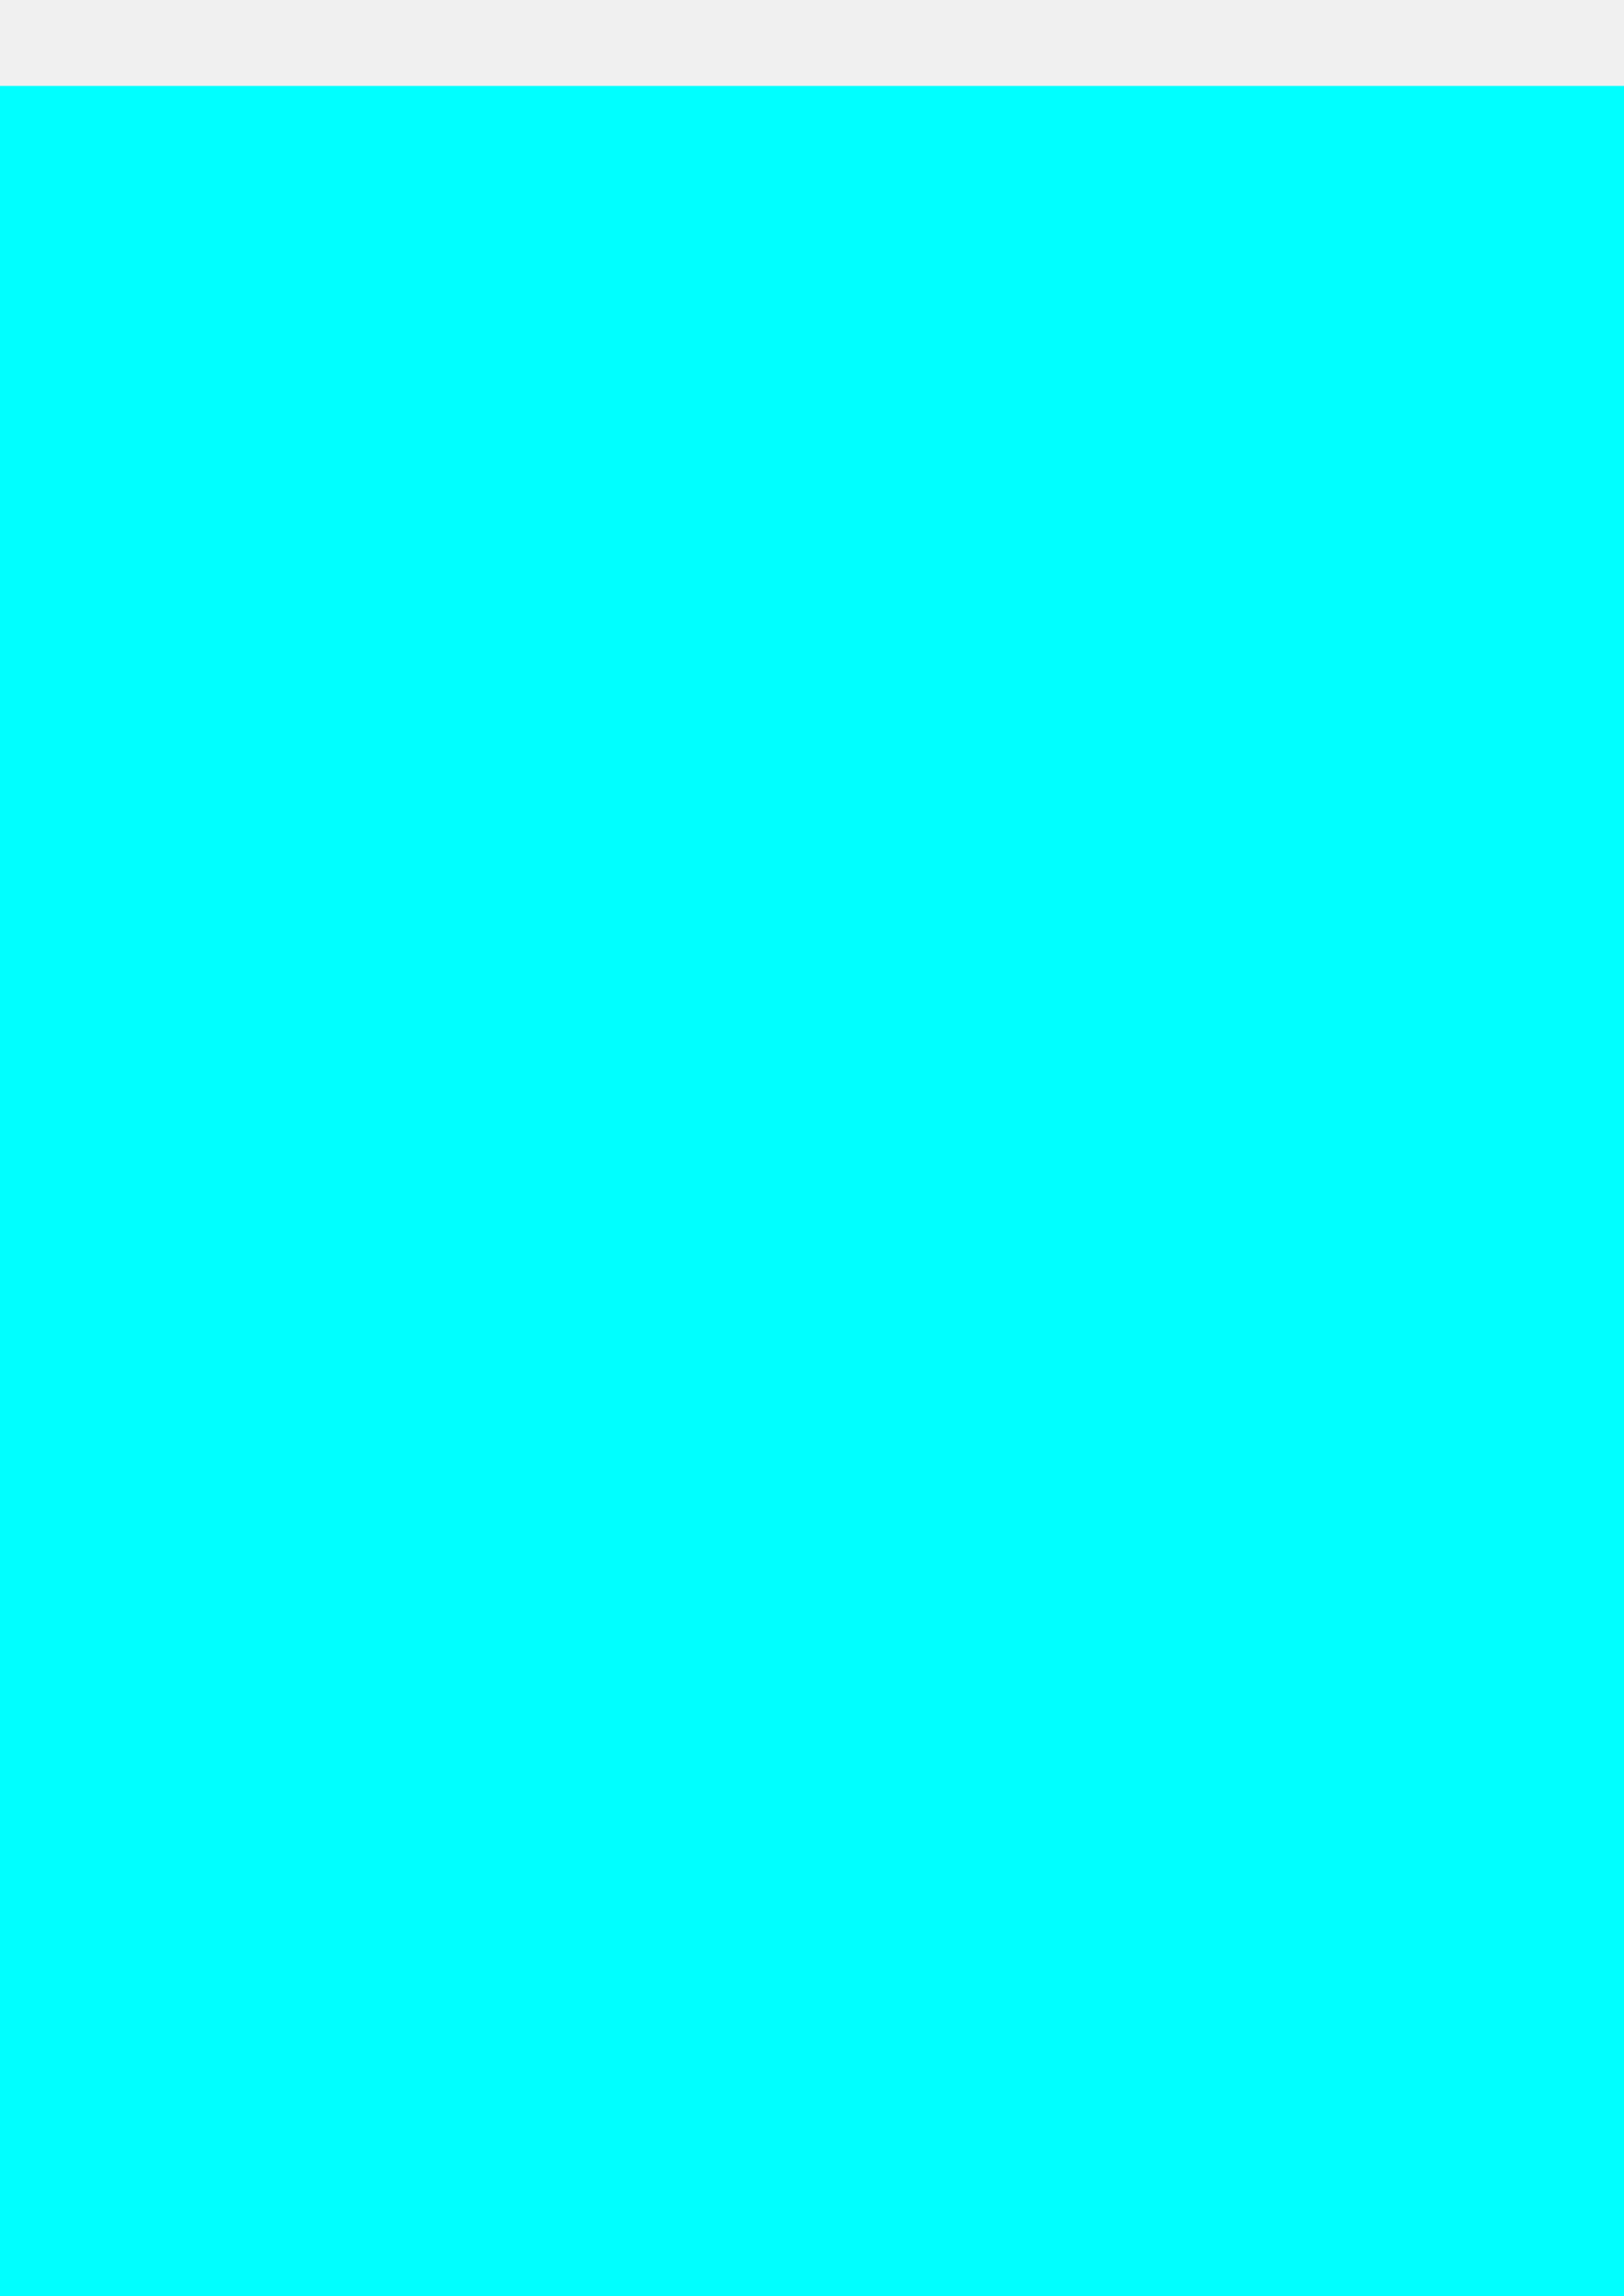
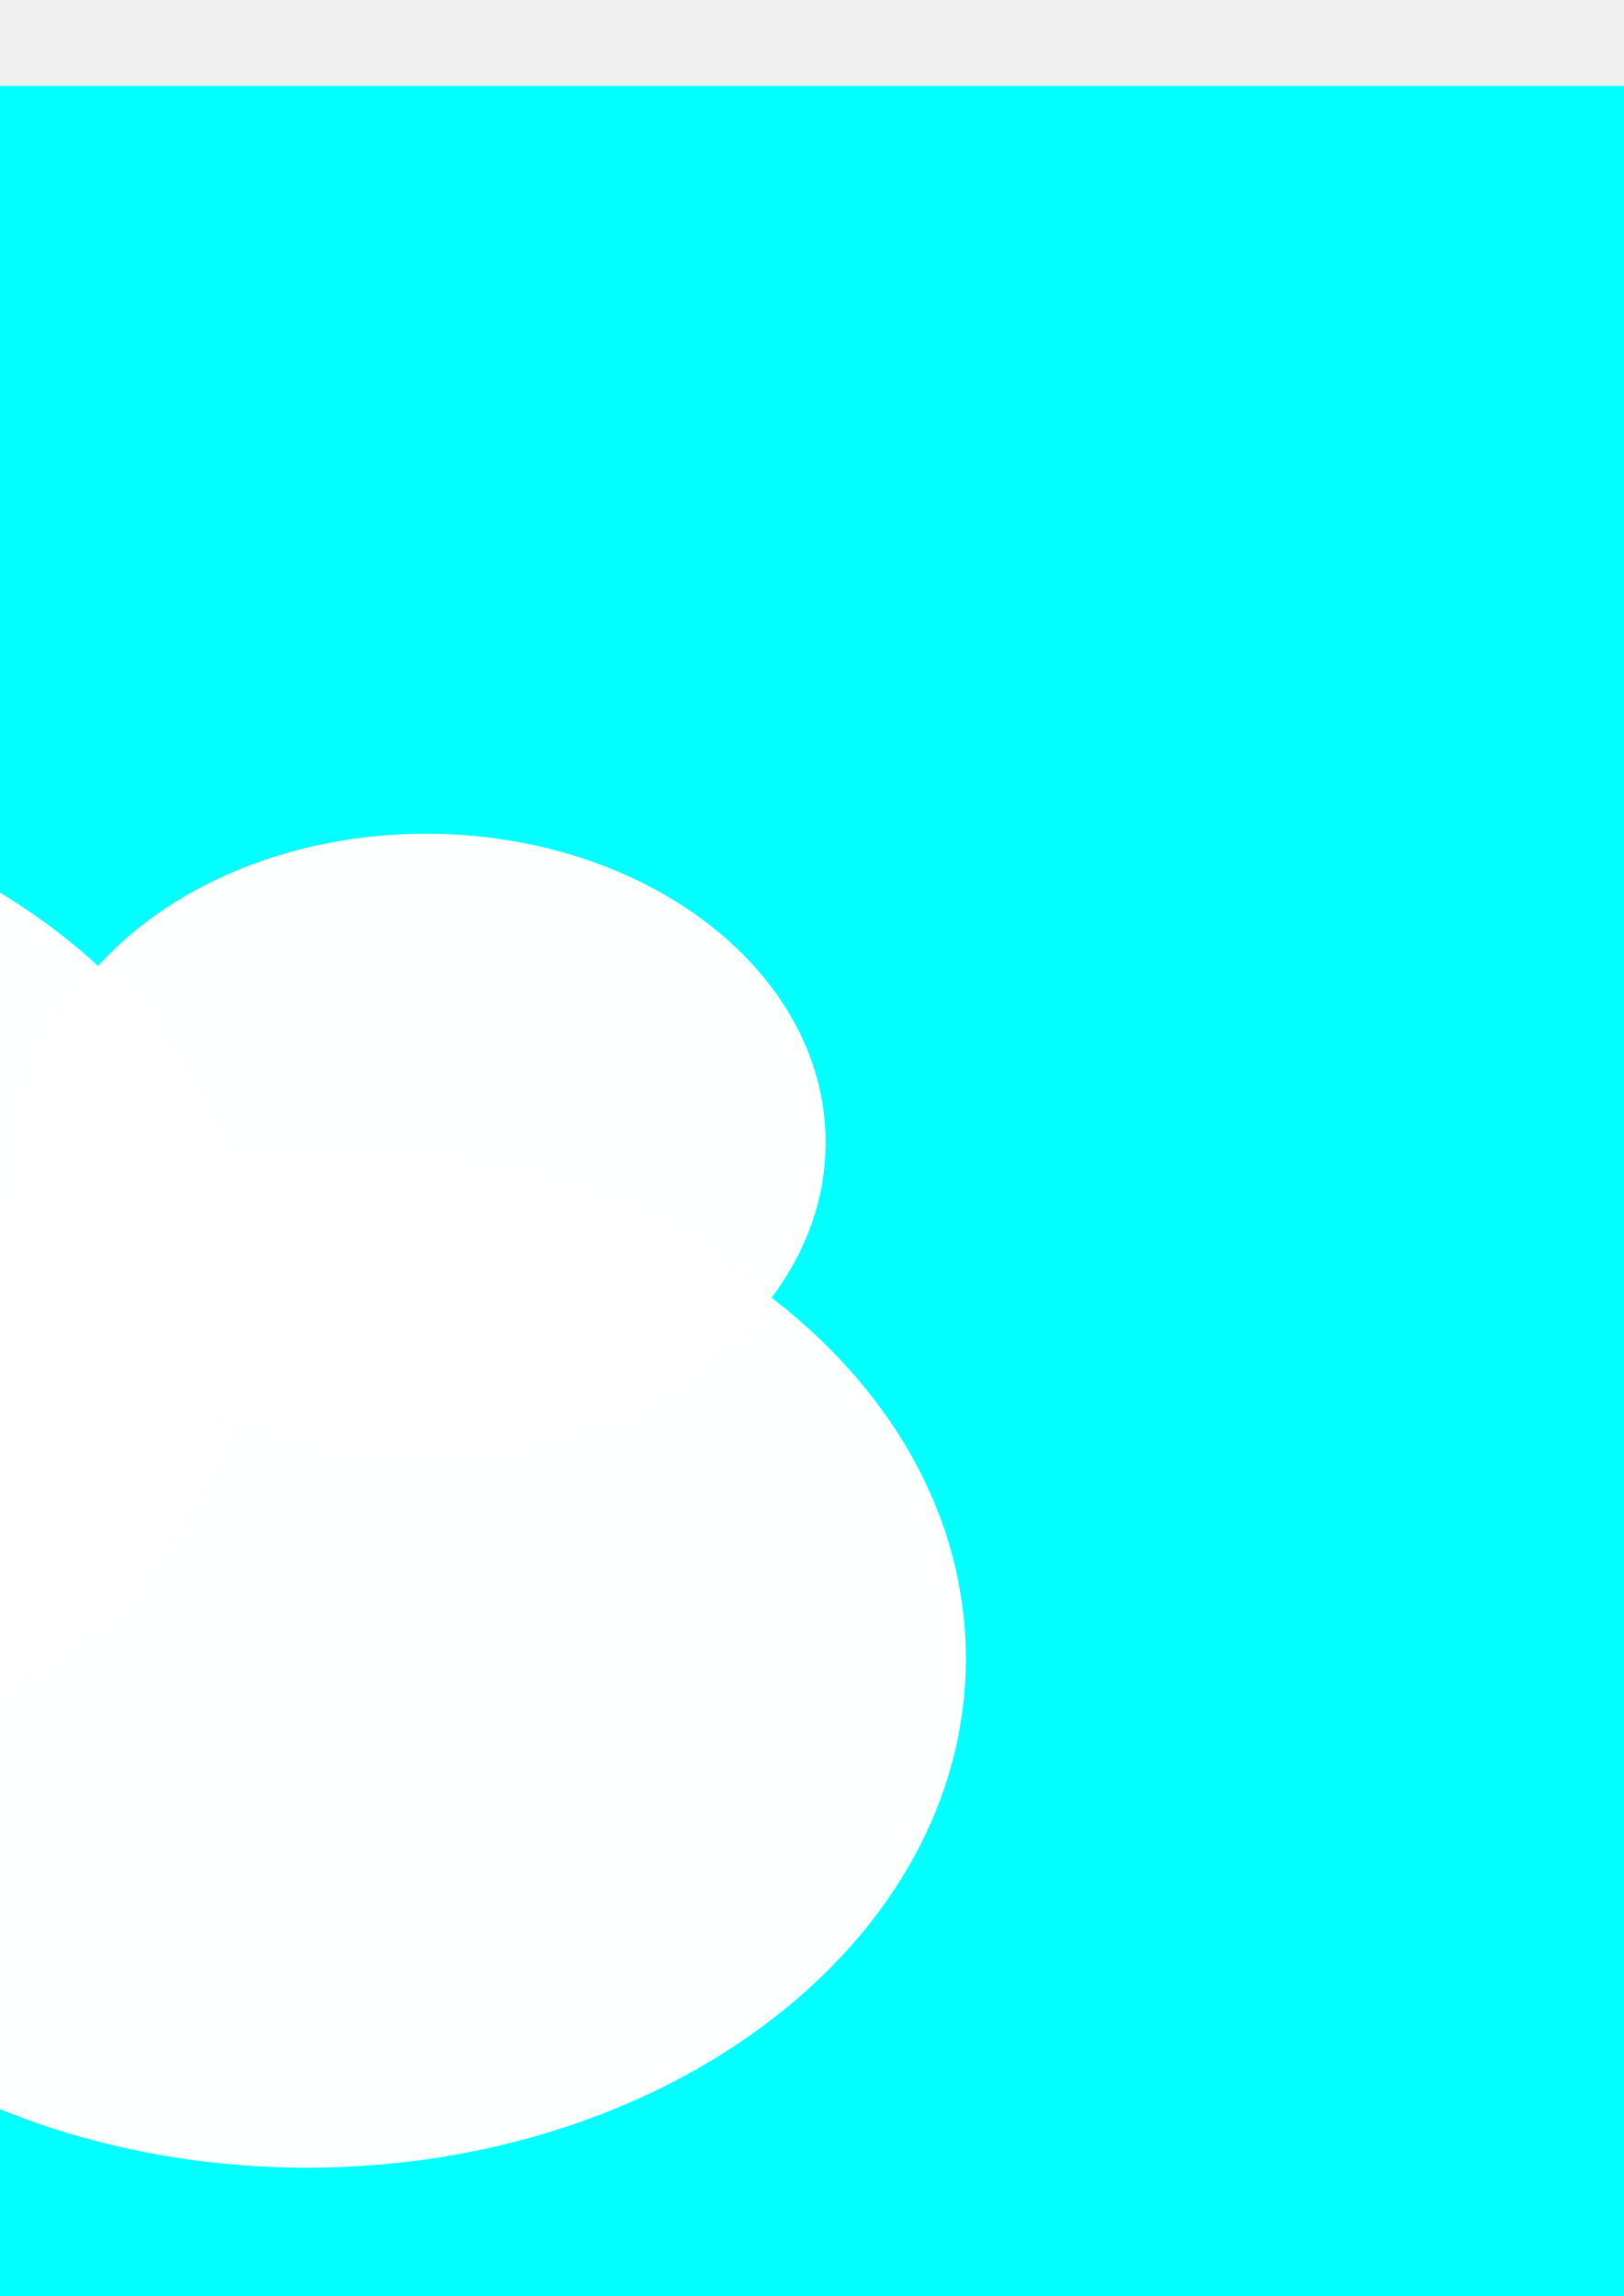
<svg xmlns="http://www.w3.org/2000/svg" width="210mm" height="297mm" viewBox="0 0 210 297" version="1.1" id="svg8">
  <defs id="defs2" />
  <g id="layer1">
-     <g id="g1260">
+     <g id="g1403">
      <rect style="fill:#00ffff;fill-rule:evenodd;stroke-width:0.656" id="rect1077" width="1531.047" height="720" x="-166.162" y="11.117" />
      <path style="opacity:1;fill:#280b0b;fill-opacity:1;fill-rule:evenodd;stroke:none;stroke-width:0.265;stroke-linejoin:round" id="path1095" d="m -170.233,1102.503 -253.128,-8.06 -253.128,-8.06 133.545,-215.186 133.545,-215.185 119.584,223.246 z" transform="rotate(-2.024713,-13026.123,-22177.753)" />
      <path id="path1087" style="opacity:1;fill:#25d225;fill-opacity:0.995;fill-rule:evenodd;stroke:none;stroke-width:1;stroke-linejoin:round" d="m 482.389,1999.744 a 647.212,413.582 0 0 0 -646.436,413.582 647.212,413.582 0 0 0 302.281,349.951 H 828.092 a 647.212,413.582 0 0 0 302.285,-349.951 647.212,413.582 0 0 0 -647.213,-413.582 647.212,413.582 0 0 0 -0.775,0 z" transform="scale(0.2645833)" />
      <path id="path1097" style="opacity:1;fill:#280b0b;fill-opacity:1;fill-rule:evenodd;stroke:none;stroke-width:1;stroke-linejoin:round" d="m 3566.984,1195.728 -475.688,830.625 -422.025,736.924 h 1810.078 l -430.867,-740.281 z" transform="scale(0.2645833)" />
      <ellipse style="opacity:1;fill:#25d225;fill-opacity:0.993;fill-rule:evenodd;stroke:none;stroke-width:0.265;stroke-linejoin:round" id="ellipse1089" cx="729.199" cy="565.097" rx="171.242" ry="109.427" />
      <path id="path1079" style="fill:#008000;fill-opacity:1;stroke:#000000;stroke-width:0.774px;stroke-linecap:butt;stroke-linejoin:miter;stroke-opacity:1" d="m 4645.656,1570.518 c -203.653,2.443 -453.221,396.777 -732.125,249.764 -318.748,-168.015 -797.556,372.119 -1737.895,-6.041 C 1235.298,1436.08 1228.054,2418.954 294.896,2174.758 -163.696,2054.75 -452.664,2152.127 -628.014,2282.197 v 481.08 H 5153.076 v -646.99 c -144.619,-215.319 -315.212,-447.238 -423,-520.104 -27.171,-18.367 -55.327,-26.015 -84.42,-25.666 z" transform="scale(0.2645833)" />
      <g id="g1138" style="fill:#808000" transform="matrix(0.3659017,0,0,0.3659017,416.4223,390.1538)">
        <ellipse style="opacity:1;fill:#808000;fill-opacity:0.993;fill-rule:evenodd;stroke:none;stroke-width:0.265;stroke-linejoin:round" id="ellipse1130" cx="-449.346" cy="363.353" rx="26.127" ry="52.981" />
        <ellipse style="opacity:1;fill:#808000;fill-opacity:0.993;fill-rule:evenodd;stroke:none;stroke-width:0.265;stroke-linejoin:round" id="ellipse1132" cx="-44.58" cy="549.081" rx="26.127" ry="52.981" transform="rotate(43.25483)" />
        <ellipse style="opacity:1;fill:#808000;fill-opacity:0.993;fill-rule:evenodd;stroke:none;stroke-width:0.265;stroke-linejoin:round" id="ellipse1134" cx="-603.907" cy="-163.458" rx="26.127" ry="52.981" transform="rotate(-52.17275)" />
        <ellipse style="opacity:1;fill:#808000;fill-opacity:0.993;fill-rule:evenodd;stroke:none;stroke-width:0.328;stroke-linejoin:round" id="ellipse1136" cx="-450.109" cy="475.322" rx="26.127" ry="81.299" />
      </g>
      <g id="g1168" style="fill:#808000" transform="matrix(0.3659017,0,0,0.3659017,899.5519,347.9577)">
        <ellipse style="opacity:1;fill:#808000;fill-opacity:0.993;fill-rule:evenodd;stroke:none;stroke-width:0.265;stroke-linejoin:round" id="ellipse1160" cx="-449.346" cy="363.353" rx="26.127" ry="52.981" />
        <ellipse style="opacity:1;fill:#808000;fill-opacity:0.993;fill-rule:evenodd;stroke:none;stroke-width:0.265;stroke-linejoin:round" id="ellipse1162" cx="-44.58" cy="549.081" rx="26.127" ry="52.981" transform="rotate(43.25483)" />
        <ellipse style="opacity:1;fill:#808000;fill-opacity:0.993;fill-rule:evenodd;stroke:none;stroke-width:0.265;stroke-linejoin:round" id="ellipse1164" cx="-603.907" cy="-163.458" rx="26.127" ry="52.981" transform="rotate(-52.17275)" />
        <ellipse style="opacity:1;fill:#808000;fill-opacity:0.993;fill-rule:evenodd;stroke:none;stroke-width:0.328;stroke-linejoin:round" id="ellipse1166" cx="-450.109" cy="475.322" rx="26.127" ry="81.299" />
      </g>
      <path id="path1101" style="fill:#008000;fill-opacity:1;stroke:#000000;stroke-width:0.774px;stroke-linecap:butt;stroke-linejoin:miter;stroke-opacity:1" d="m 4645.656,1570.518 c -203.653,2.443 -453.221,396.777 -732.125,249.764 -318.748,-168.015 -797.556,372.119 -1737.895,-6.041 C 1235.298,1436.08 1228.054,2418.954 294.896,2174.758 -163.696,2054.75 -452.664,2152.127 -628.014,2282.197 v 481.08 H 5153.076 v -646.99 c -144.619,-215.319 -315.212,-447.238 -423,-520.104 -27.171,-18.367 -55.327,-26.015 -84.42,-25.666 z" transform="scale(0.2645833)" />
      <path style="fill:#ffffff;stroke:none;stroke-width:0.265px;stroke-linecap:butt;stroke-linejoin:miter;stroke-opacity:1" d="m 389.982,196 -112.896,191.033 98.361,-80.614 14.229,66.519 44.654,-24.015 75.501,51.271 z" id="path1107" />
      <path id="path1111" style="fill:#ffffff;stroke:none;stroke-width:1px;stroke-linecap:butt;stroke-linejoin:miter;stroke-opacity:1" d="m 3566.984,1195.728 -174.602,304.881 84.769,145.875 69.76,-170.197 110.125,159.102 58.111,-185.1 z" transform="scale(0.2645833)" />
      <g id="g1128" style="fill:#808000" transform="matrix(0.4640034,0,0,0.4640034,168.9357,371.4226)">
        <ellipse style="opacity:1;fill:#808000;fill-opacity:0.993;fill-rule:evenodd;stroke:none;stroke-width:0.265;stroke-linejoin:round" id="path1116" cx="-449.346" cy="363.353" rx="26.127" ry="52.981" />
        <ellipse style="opacity:1;fill:#808000;fill-opacity:0.993;fill-rule:evenodd;stroke:none;stroke-width:0.265;stroke-linejoin:round" id="ellipse1118" cx="-44.58" cy="549.081" rx="26.127" ry="52.981" transform="rotate(43.25483)" />
        <ellipse style="opacity:1;fill:#808000;fill-opacity:0.993;fill-rule:evenodd;stroke:none;stroke-width:0.265;stroke-linejoin:round" id="ellipse1120" cx="-603.907" cy="-163.458" rx="26.127" ry="52.981" transform="rotate(-52.17275)" />
        <ellipse style="opacity:1;fill:#808000;fill-opacity:0.993;fill-rule:evenodd;stroke:none;stroke-width:0.328;stroke-linejoin:round" id="ellipse1122" cx="-450.109" cy="475.322" rx="26.127" ry="81.299" />
      </g>
      <g id="g1148" style="fill:#808000" transform="matrix(0.3659017,0,0,0.3659017,1038.771,410.3789)">
        <ellipse style="opacity:1;fill:#808000;fill-opacity:0.993;fill-rule:evenodd;stroke:none;stroke-width:0.265;stroke-linejoin:round" id="ellipse1140" cx="-449.346" cy="363.353" rx="26.127" ry="52.981" />
        <ellipse style="opacity:1;fill:#808000;fill-opacity:0.993;fill-rule:evenodd;stroke:none;stroke-width:0.265;stroke-linejoin:round" id="ellipse1142" cx="-44.58" cy="549.081" rx="26.127" ry="52.981" transform="rotate(43.25483)" />
        <ellipse style="opacity:1;fill:#808000;fill-opacity:0.993;fill-rule:evenodd;stroke:none;stroke-width:0.265;stroke-linejoin:round" id="ellipse1144" cx="-603.907" cy="-163.458" rx="26.127" ry="52.981" transform="rotate(-52.17275)" />
        <ellipse style="opacity:1;fill:#808000;fill-opacity:0.993;fill-rule:evenodd;stroke:none;stroke-width:0.328;stroke-linejoin:round" id="ellipse1146" cx="-450.109" cy="475.322" rx="26.127" ry="81.299" />
      </g>
      <g id="g1158" style="fill:#808000" transform="matrix(0.3659017,0,0,0.3659017,630.5612,422.3752)">
        <ellipse style="opacity:1;fill:#808000;fill-opacity:0.993;fill-rule:evenodd;stroke:none;stroke-width:0.265;stroke-linejoin:round" id="ellipse1150" cx="-449.346" cy="363.353" rx="26.127" ry="52.981" />
        <ellipse style="opacity:1;fill:#808000;fill-opacity:0.993;fill-rule:evenodd;stroke:none;stroke-width:0.265;stroke-linejoin:round" id="ellipse1152" cx="-44.58" cy="549.081" rx="26.127" ry="52.981" transform="rotate(43.25483)" />
        <ellipse style="opacity:1;fill:#808000;fill-opacity:0.993;fill-rule:evenodd;stroke:none;stroke-width:0.265;stroke-linejoin:round" id="ellipse1154" cx="-603.907" cy="-163.458" rx="26.127" ry="52.981" transform="rotate(-52.17275)" />
        <ellipse style="opacity:1;fill:#808000;fill-opacity:0.993;fill-rule:evenodd;stroke:none;stroke-width:0.328;stroke-linejoin:round" id="ellipse1156" cx="-450.109" cy="475.322" rx="26.127" ry="81.299" />
      </g>
      <g id="g1176" transform="matrix(0.2152622,0,0,0.2152622,212.9843,540.5152)">
        <path style="opacity:1;fill:#ffff00;fill-opacity:0.993;fill-rule:evenodd;stroke:none;stroke-width:0.265;stroke-linejoin:round" id="path1170" d="m -460.296,351.028 -42.724,-32.137 -44.781,65.324 6.47,-53.069 -78.963,-6.119 49.194,-20.931 -34.182,-71.444 42.724,32.137 44.781,-65.324 -6.47,53.069 78.963,6.119 -49.194,20.931 z" />
        <ellipse style="opacity:1;fill:#ffffff;fill-opacity:0.993;fill-rule:evenodd;stroke:none;stroke-width:0.219;stroke-linejoin:round" id="path1172" cx="-535.394" cy="286.505" rx="20.307" ry="27.051" />
      </g>
      <g id="g1182" transform="matrix(0.08454622,0,0,0.08454622,370.3535,598.4178)">
        <path style="opacity:1;fill:#ffff00;fill-opacity:0.993;fill-rule:evenodd;stroke:none;stroke-width:0.265;stroke-linejoin:round" id="path1178" d="m -460.296,351.028 -42.724,-32.137 -44.781,65.324 6.47,-53.069 -78.963,-6.119 49.194,-20.931 -34.182,-71.444 42.724,32.137 44.781,-65.324 -6.47,53.069 78.963,6.119 -49.194,20.931 z" />
        <ellipse style="opacity:1;fill:#ffffff;fill-opacity:0.993;fill-rule:evenodd;stroke:none;stroke-width:0.219;stroke-linejoin:round" id="ellipse1180" cx="-535.394" cy="286.505" rx="20.307" ry="27.051" />
      </g>
      <g id="g1188" transform="matrix(0.145619,0.02334706,-0.02334706,0.145619,638.652,496.2597)">
        <path style="opacity:1;fill:#ffff00;fill-opacity:0.993;fill-rule:evenodd;stroke:none;stroke-width:0.265;stroke-linejoin:round" id="path1184" d="m -460.296,351.028 -42.724,-32.137 -44.781,65.324 6.47,-53.069 -78.963,-6.119 49.194,-20.931 -34.182,-71.444 42.724,32.137 44.781,-65.324 -6.47,53.069 78.963,6.119 -49.194,20.931 z" />
        <ellipse style="opacity:1;fill:#ffffff;fill-opacity:0.993;fill-rule:evenodd;stroke:none;stroke-width:0.219;stroke-linejoin:round" id="ellipse1186" cx="-535.394" cy="286.505" rx="20.307" ry="27.051" />
      </g>
      <g id="g1194" transform="matrix(0.1686239,0.02703543,-0.02703543,0.1686239,873.0085,546.9545)">
        <path style="opacity:1;fill:#ffff00;fill-opacity:0.993;fill-rule:evenodd;stroke:none;stroke-width:0.265;stroke-linejoin:round" id="path1190" d="m -460.296,351.028 -42.724,-32.137 -44.781,65.324 6.47,-53.069 -78.963,-6.119 49.194,-20.931 -34.182,-71.444 42.724,32.137 44.781,-65.324 -6.47,53.069 78.963,6.119 -49.194,20.931 z" />
        <ellipse style="opacity:1;fill:#ffffff;fill-opacity:0.993;fill-rule:evenodd;stroke:none;stroke-width:0.219;stroke-linejoin:round" id="ellipse1192" cx="-535.394" cy="286.505" rx="20.307" ry="27.051" />
      </g>
      <g id="g1200" transform="matrix(0.127975,0.02051821,-0.02051821,0.127975,1170.603,560.4327)">
        <path style="opacity:1;fill:#ffff00;fill-opacity:0.993;fill-rule:evenodd;stroke:none;stroke-width:0.265;stroke-linejoin:round" id="path1196" d="m -460.296,351.028 -42.724,-32.137 -44.781,65.324 6.47,-53.069 -78.963,-6.119 49.194,-20.931 -34.182,-71.444 42.724,32.137 44.781,-65.324 -6.47,53.069 78.963,6.119 -49.194,20.931 z" />
        <ellipse style="opacity:1;fill:#ffffff;fill-opacity:0.993;fill-rule:evenodd;stroke:none;stroke-width:0.219;stroke-linejoin:round" id="ellipse1198" cx="-535.394" cy="286.505" rx="20.307" ry="27.051" />
      </g>
      <g id="g1206" transform="matrix(0.127975,0.02051821,-0.02051821,0.127975,1303.681,593.8152)">
        <path style="opacity:1;fill:#ffff00;fill-opacity:0.993;fill-rule:evenodd;stroke:none;stroke-width:0.265;stroke-linejoin:round" id="path1202" d="m -460.296,351.028 -42.724,-32.137 -44.781,65.324 6.47,-53.069 -78.963,-6.119 49.194,-20.931 -34.182,-71.444 42.724,32.137 44.781,-65.324 -6.47,53.069 78.963,6.119 -49.194,20.931 z" />
        <ellipse style="opacity:1;fill:#ffffff;fill-opacity:0.993;fill-rule:evenodd;stroke:none;stroke-width:0.219;stroke-linejoin:round" id="ellipse1204" cx="-535.394" cy="286.505" rx="20.307" ry="27.051" />
      </g>
+       <g id="g1310">
+         <ellipse style="opacity:1;fill:#ffffff;fill-opacity:0.993;fill-rule:evenodd;stroke:none;stroke-width:0.23;stroke-linejoin:round" id="path1284" cx="39.691" cy="214.555" rx="85.231" ry="65.847" />
+         <ellipse style="opacity:1;fill:#ffffff;fill-opacity:0.993;fill-rule:evenodd;stroke:none;stroke-width:0.23;stroke-linejoin:round" id="ellipse1286" cx="-52.617" cy="167.269" rx="85.231" ry="65.847" />
+         <ellipse style="opacity:1;fill:#ffffff;fill-opacity:0.993;fill-rule:evenodd;stroke:none;stroke-width:0.14;stroke-linejoin:round" id="ellipse1288" cx="55.096" cy="147.786" rx="51.69" ry="39.935" />
+       </g>
+       <path id="ellipse1290" style="opacity:1;fill:#ffffff;fill-opacity:0.993;fill-rule:evenodd;stroke:none;stroke-width:0.87;stroke-linejoin:round" d="m 3496.678,42.018 a 322.134,248.872 0 0 0 -57.818,142.262 322.134,248.872 0 0 0 322.135,248.871 322.134,248.872 0 0 0 39.119,-1.844 322.134,248.872 0 0 0 309.762,180.562 322.134,248.872 0 0 0 322.135,-248.871 322.134,248.872 0 0 0 -95.018,-176.492 195.366,150.934 0 0 0 26.473,-75.865 195.366,150.934 0 0 0 -21.361,-68.623 z" transform="scale(0.2645833)" />
+       <path id="ellipse1296" style="fill:#ffffff;fill-opacity:0.993;fill-rule:evenodd;stroke:none;stroke-width:0.87;stroke-linejoin:round" d="m 1525.596,42.018 a 322.134,248.872 0 0 0 -48,130.703 322.134,248.872 0 0 0 322.133,248.873 322.134,248.872 0 0 0 39.121,-1.844 322.134,248.872 0 0 0 309.76,180.562 322.134,248.872 0 0 0 322.135,-248.873 322.134,248.872 0 0 0 -95.017,-176.49 195.366,150.934 0 0 0 26.475,-75.865 195.366,150.934 0 0 0 -14.502,-57.066 z" transform="scale(0.2645833)" />
+       <ellipse style="opacity:1;fill:#ffff00;fill-opacity:0.993;fill-rule:evenodd;stroke:none;stroke-width:0.173;stroke-linejoin:round" id="path1342" cx="1285.555" cy="149.688" rx="28.226" ry="26.906" />
    </g>
  </g>
</svg>
